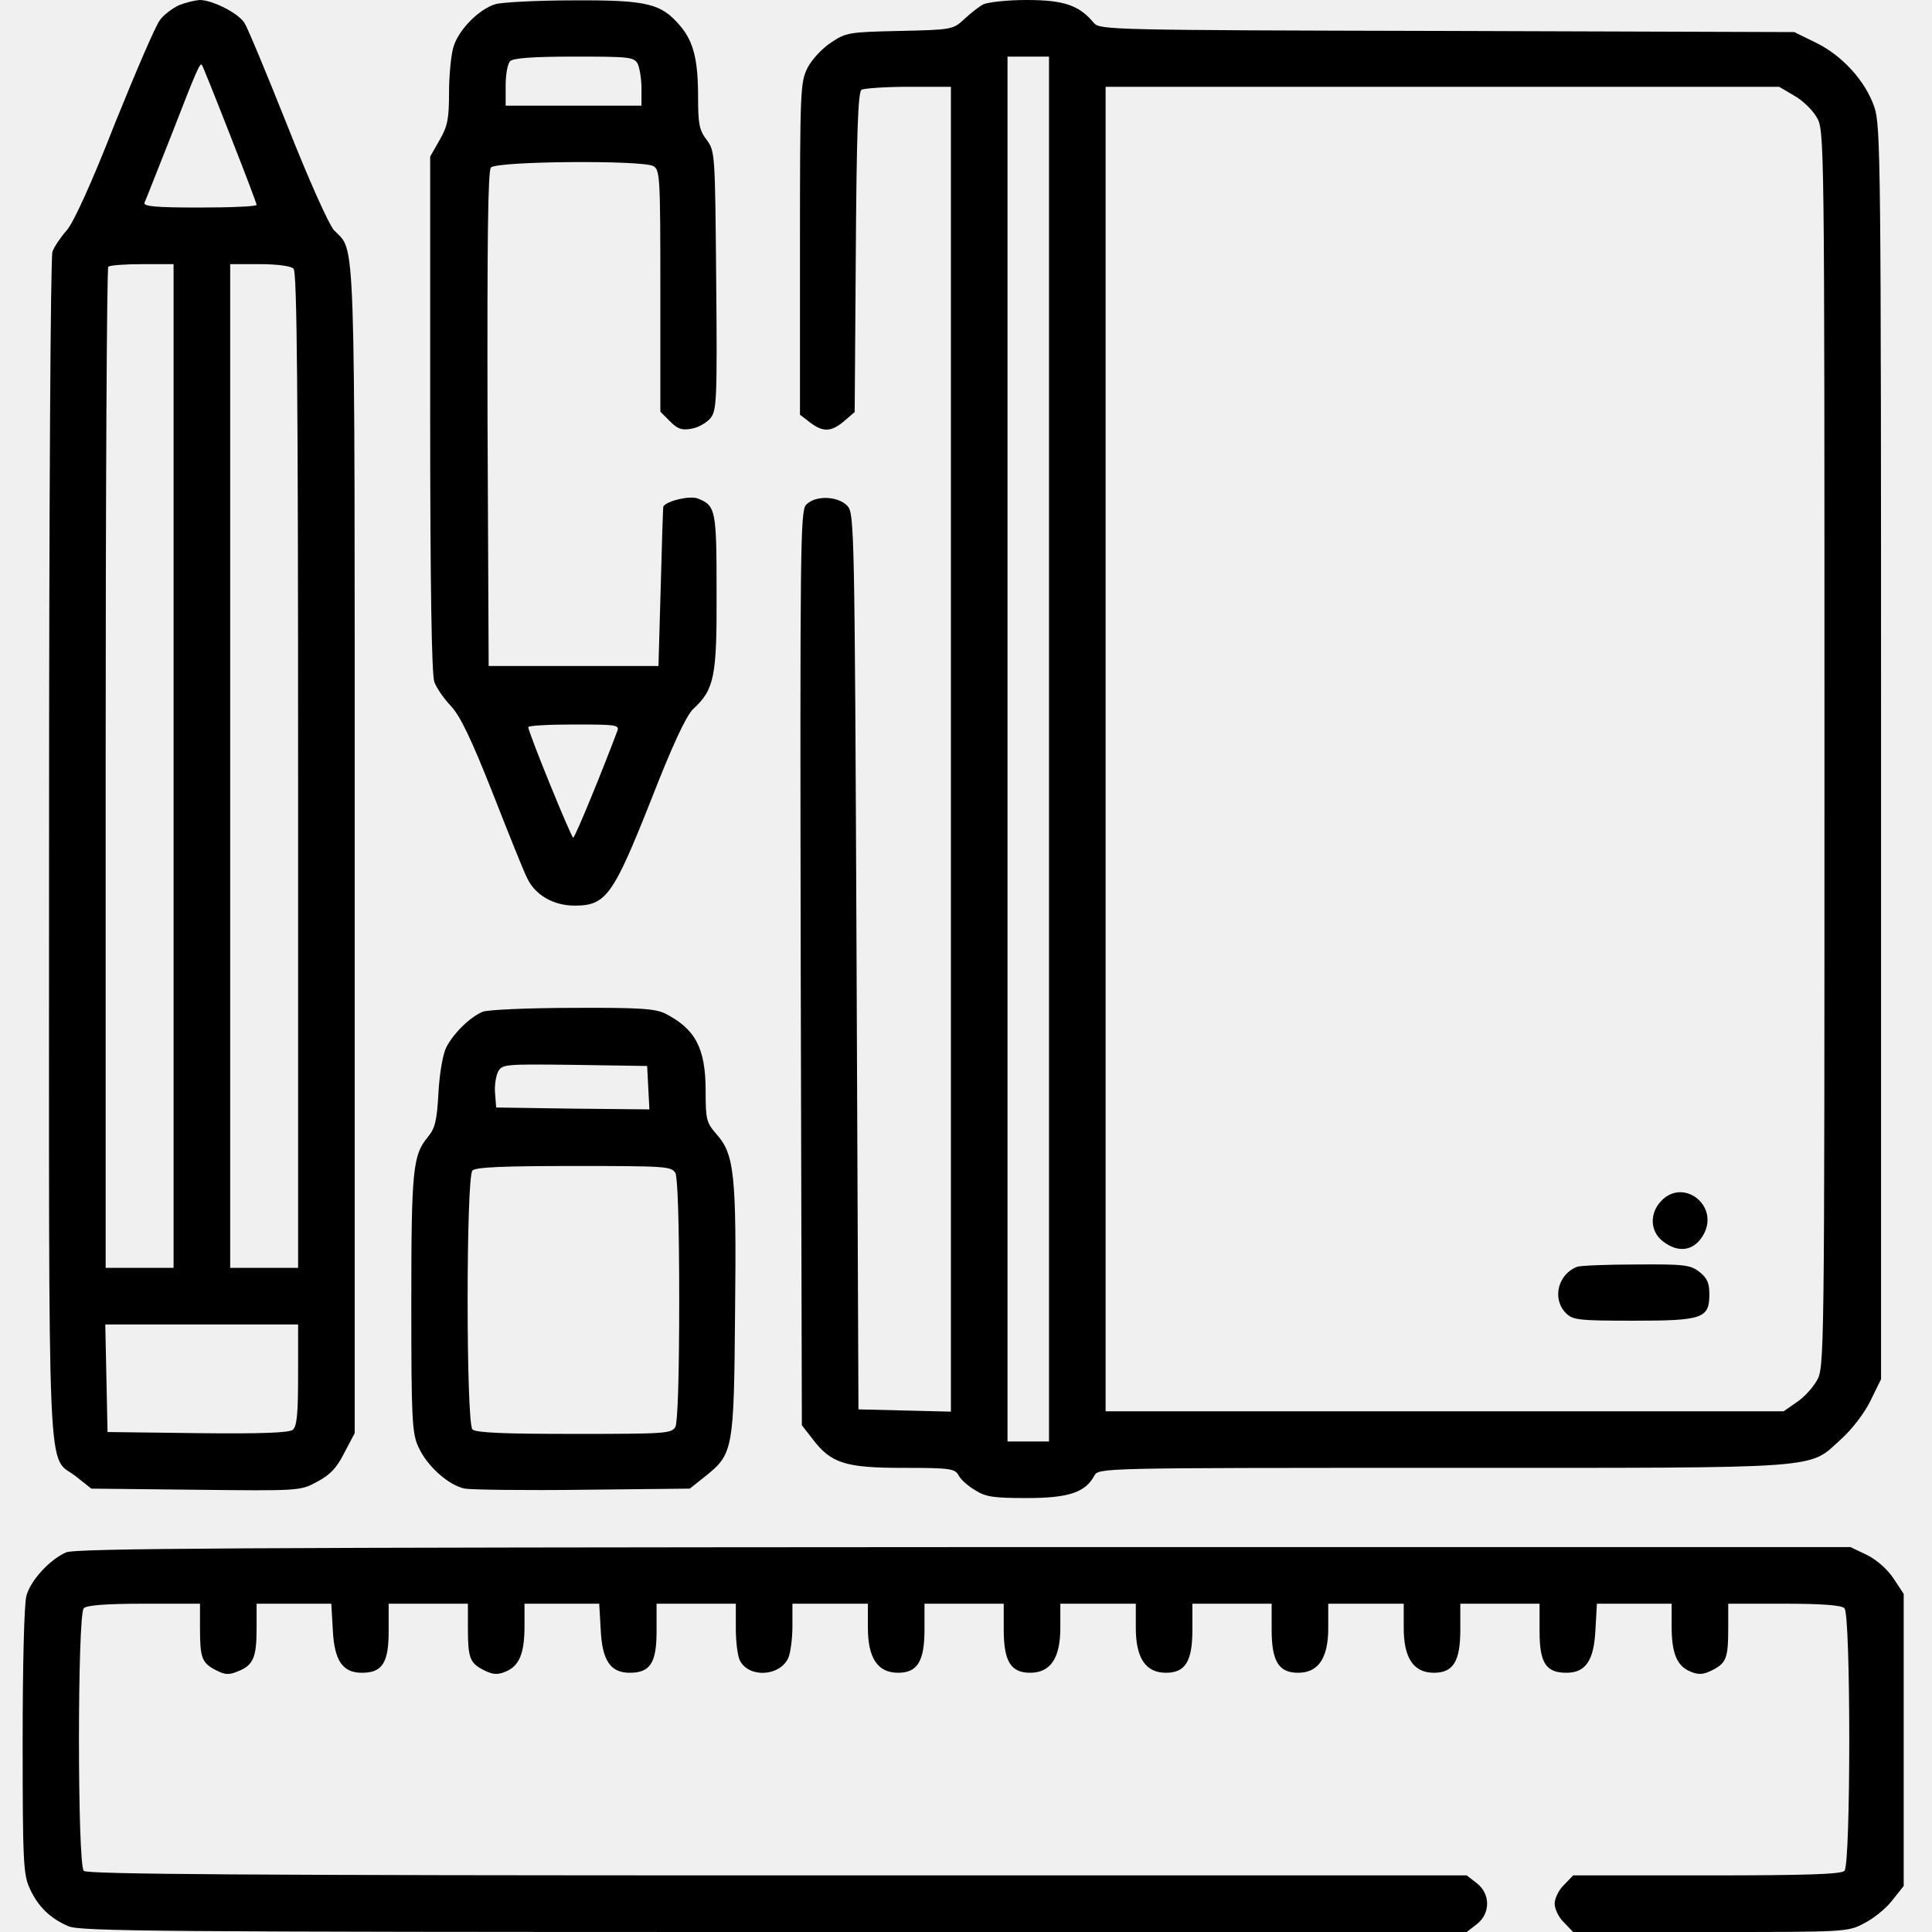
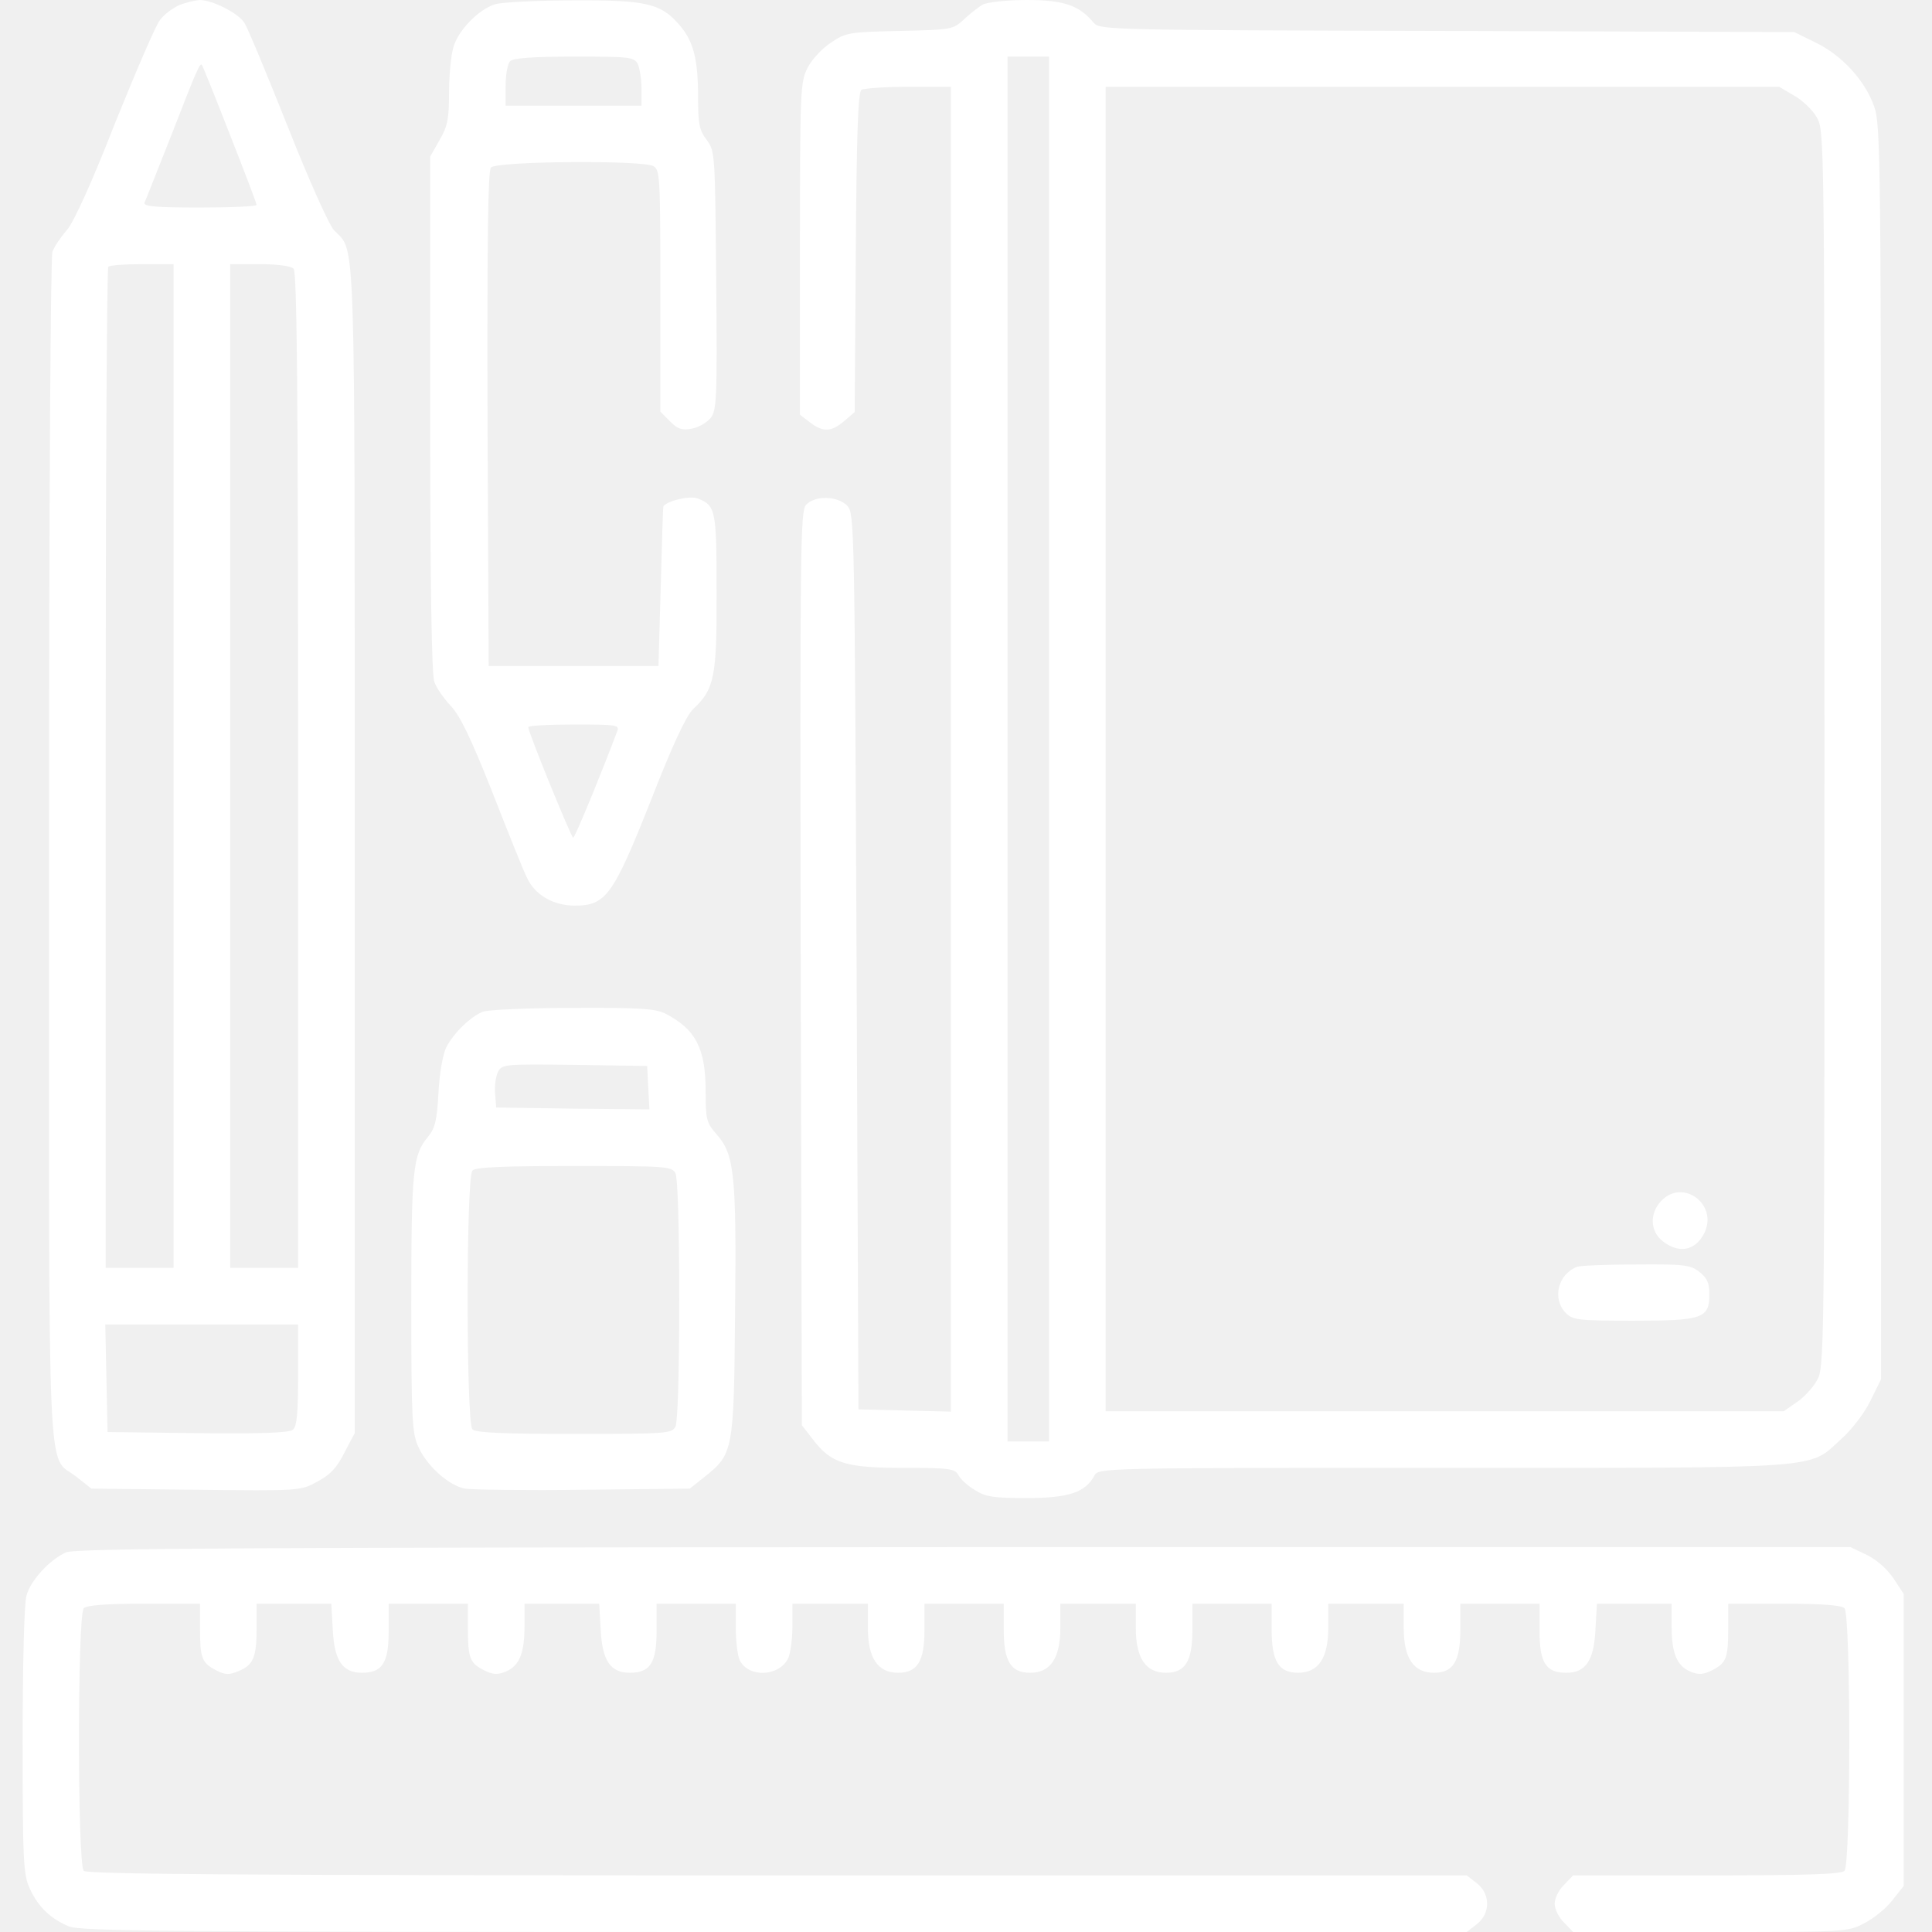
<svg xmlns="http://www.w3.org/2000/svg" version="1.0" width="512pt" height="512pt" viewBox="0 0 512 512" preserveAspectRatio="xMidYMid meet">
-   <g transform="translate(0,512) scale(0.1,-0.1)" fill="#000000" stroke="none">
+   <g transform="translate(0,512) scale(0.1,-0.1)" fill="#ffffff" stroke="none">
    <path d="M474 5106 c-17 -8 -40 -25 -50 -39 -11 -13 -64 -137 -119 -273 -62 -159 -109 -261 -127 -283 -16 -18 -34 -44 -39 -58 -5 -15 -9 -644 -9 -1586 0 -1751 -7 -1597 73 -1661 l39 -31 277 -3 c274 -3 277 -3 321 21 34 18 52 36 72 76 l28 53 0 1544 c0 1684 3 1583 -55 1644 -13 14 -67 134 -123 276 -55 138 -106 261 -114 273 -16 26 -85 61 -119 61 -13 -1 -38 -7 -55 -14z m135 -342 c39 -99 71 -183 71 -187 0 -4 -68 -7 -151 -7 -117 0 -150 3 -146 13 3 6 35 88 72 181 67 173 75 190 80 184 2 -2 35 -84 74 -184z m-149 -1674 l0 -1330 -90 0 -90 0 0 1323 c0 728 3 1327 7 1330 3 4 44 7 90 7 l83 0 0 -1330z m318 1318 c9 -9 12 -318 12 -1330 l0 -1318 -90 0 -90 0 0 1330 0 1330 78 0 c47 0 83 -5 90 -12z m12 -2932 c0 -101 -3 -136 -14 -145 -9 -8 -85 -11 -252 -9 l-239 3 -3 143 -3 142 256 0 255 0 0 -134z" />
    <path d="M1313 5109 c-44 -13 -100 -70 -112 -116 -6 -21 -11 -75 -11 -119 0 -69 -4 -89 -25 -125 l-25 -44 0 -682 c0 -456 4 -691 11 -710 5 -15 25 -44 43 -63 25 -26 54 -86 111 -230 42 -107 83 -210 92 -227 21 -45 70 -73 126 -73 83 0 102 27 202 279 58 149 94 225 112 242 56 52 63 85 62 309 0 219 -2 230 -50 249 -21 8 -81 -6 -91 -21 -1 -2 -4 -97 -7 -213 l-6 -210 -225 0 -225 0 -3 654 c-1 475 1 658 9 667 14 17 399 20 430 4 18 -10 19 -25 19 -331 l0 -320 26 -26 c20 -20 31 -24 57 -19 18 3 40 16 50 28 16 20 18 47 15 364 -3 337 -3 343 -25 373 -20 26 -23 43 -23 113 0 100 -12 147 -47 189 -51 60 -87 69 -283 68 -96 0 -190 -5 -207 -10z m377 -158 c5 -11 10 -40 10 -65 l0 -46 -180 0 -180 0 0 53 c0 29 5 58 12 65 8 8 60 12 170 12 145 0 158 -1 168 -19z m-54 -1768 c-37 -99 -112 -283 -117 -283 -5 0 -119 279 -119 293 0 4 54 7 121 7 111 0 121 -1 115 -17z" />
    <path d="M2605 5108 c-11 -6 -33 -23 -50 -39 -29 -27 -32 -28 -171 -31 -134 -3 -142 -4 -182 -31 -23 -15 -51 -45 -62 -67 -19 -38 -20 -58 -20 -479 l0 -440 26 -20 c35 -27 57 -26 91 3 l28 24 3 423 c2 317 6 425 15 431 7 4 63 8 125 8 l112 0 0 -1755 0 -1756 -122 3 -123 3 -5 1186 c-5 1149 -6 1188 -24 1208 -25 27 -86 29 -110 3 -15 -17 -16 -111 -14 -1229 l3 -1210 28 -36 c49 -65 87 -77 241 -77 123 0 136 -2 146 -19 5 -11 25 -29 44 -40 28 -18 49 -21 137 -21 111 0 155 15 179 59 11 21 13 21 924 21 1027 0 966 -4 1055 76 29 26 62 69 78 102 l28 57 0 1660 c0 1574 -1 1663 -18 1712 -24 69 -85 136 -155 170 l-57 28 -920 3 c-894 2 -920 3 -936 21 -39 47 -79 61 -179 61 -52 0 -104 -6 -115 -12z m175 -1973 l0 -1835 -55 0 -55 0 0 1835 0 1835 55 0 55 0 0 -1835z m1974 1732 c22 -12 49 -38 60 -57 21 -35 21 -38 21 -1675 0 -1636 0 -1640 -21 -1675 -11 -19 -35 -45 -54 -57 l-33 -23 -898 0 -899 0 0 1755 0 1755 893 0 892 0 39 -23z" />
    <path d="M4402 1937 c-31 -33 -29 -80 4 -106 43 -34 86 -26 110 20 39 76 -56 148 -114 86z" />
    <path d="M4180 1763 c-51 -19 -68 -85 -30 -123 18 -18 33 -20 178 -20 184 0 202 6 202 70 0 30 -6 43 -26 59 -24 19 -40 21 -168 20 -77 0 -148 -3 -156 -6z" />
    <path d="M1280 2439 c-33 -13 -78 -57 -97 -94 -9 -17 -18 -67 -21 -120 -4 -75 -9 -95 -28 -118 -40 -48 -44 -86 -44 -442 0 -307 2 -344 19 -380 23 -51 81 -102 123 -110 18 -3 160 -5 315 -3 l281 3 39 31 c76 61 78 67 81 437 4 366 -2 418 -49 471 -27 31 -29 39 -29 115 0 113 -27 164 -107 205 -27 13 -68 16 -245 15 -117 0 -224 -5 -238 -10z m438 -202 l3 -57 -203 2 -203 3 -3 37 c-2 20 2 46 8 58 11 20 18 20 203 18 l192 -3 3 -58z m72 -226 c6 -13 10 -137 10 -336 0 -199 -4 -323 -10 -336 -10 -18 -24 -19 -268 -19 -187 0 -261 3 -270 12 -17 17 -17 669 0 686 9 9 83 12 270 12 244 0 258 -1 268 -19z" />
    <path d="M175 1006 c-43 -19 -94 -74 -105 -115 -6 -21 -10 -186 -10 -386 0 -319 2 -354 19 -390 22 -48 54 -79 103 -100 33 -13 239 -15 1871 -15 l1834 0 27 21 c36 28 36 80 0 108 l-27 21 -1826 0 c-1408 0 -1830 3 -1839 12 -17 17 -17 679 0 696 8 8 58 12 160 12 l148 0 0 -64 c0 -80 5 -93 42 -112 25 -13 35 -13 59 -3 40 16 49 36 49 113 l0 66 99 0 99 0 4 -70 c4 -81 26 -113 77 -113 54 0 71 26 71 110 l0 73 105 0 105 0 0 -64 c0 -80 5 -93 42 -112 24 -12 36 -13 58 -4 36 15 50 48 50 120 l0 60 99 0 99 0 4 -70 c4 -81 26 -113 77 -113 54 0 71 26 71 110 l0 73 105 0 105 0 0 -66 c0 -36 5 -74 11 -85 24 -46 105 -42 128 7 6 14 11 52 11 84 l0 60 100 0 100 0 0 -64 c0 -80 26 -119 80 -119 51 0 70 30 70 114 l0 69 105 0 105 0 0 -69 c0 -84 19 -114 70 -114 54 0 80 39 80 119 l0 64 100 0 100 0 0 -64 c0 -80 26 -119 80 -119 51 0 70 30 70 114 l0 69 105 0 105 0 0 -69 c0 -84 19 -114 70 -114 54 0 80 39 80 119 l0 64 100 0 100 0 0 -64 c0 -80 26 -119 80 -119 51 0 70 30 70 114 l0 69 105 0 105 0 0 -73 c0 -84 17 -110 71 -110 51 0 73 32 77 113 l4 70 99 0 99 0 0 -60 c0 -72 14 -105 50 -120 22 -9 34 -8 58 4 37 19 42 32 42 112 l0 64 148 0 c102 0 152 -4 160 -12 17 -17 17 -679 0 -696 -9 -9 -104 -12 -365 -12 l-354 0 -24 -25 c-14 -13 -25 -36 -25 -50 0 -14 11 -37 25 -50 l24 -25 363 0 c358 0 365 0 408 23 24 12 58 39 74 60 l31 39 0 387 0 387 -27 41 c-16 24 -44 49 -70 62 l-44 21 -2350 0 c-1918 -1 -2355 -3 -2379 -14z" />
  </g>
</svg>
